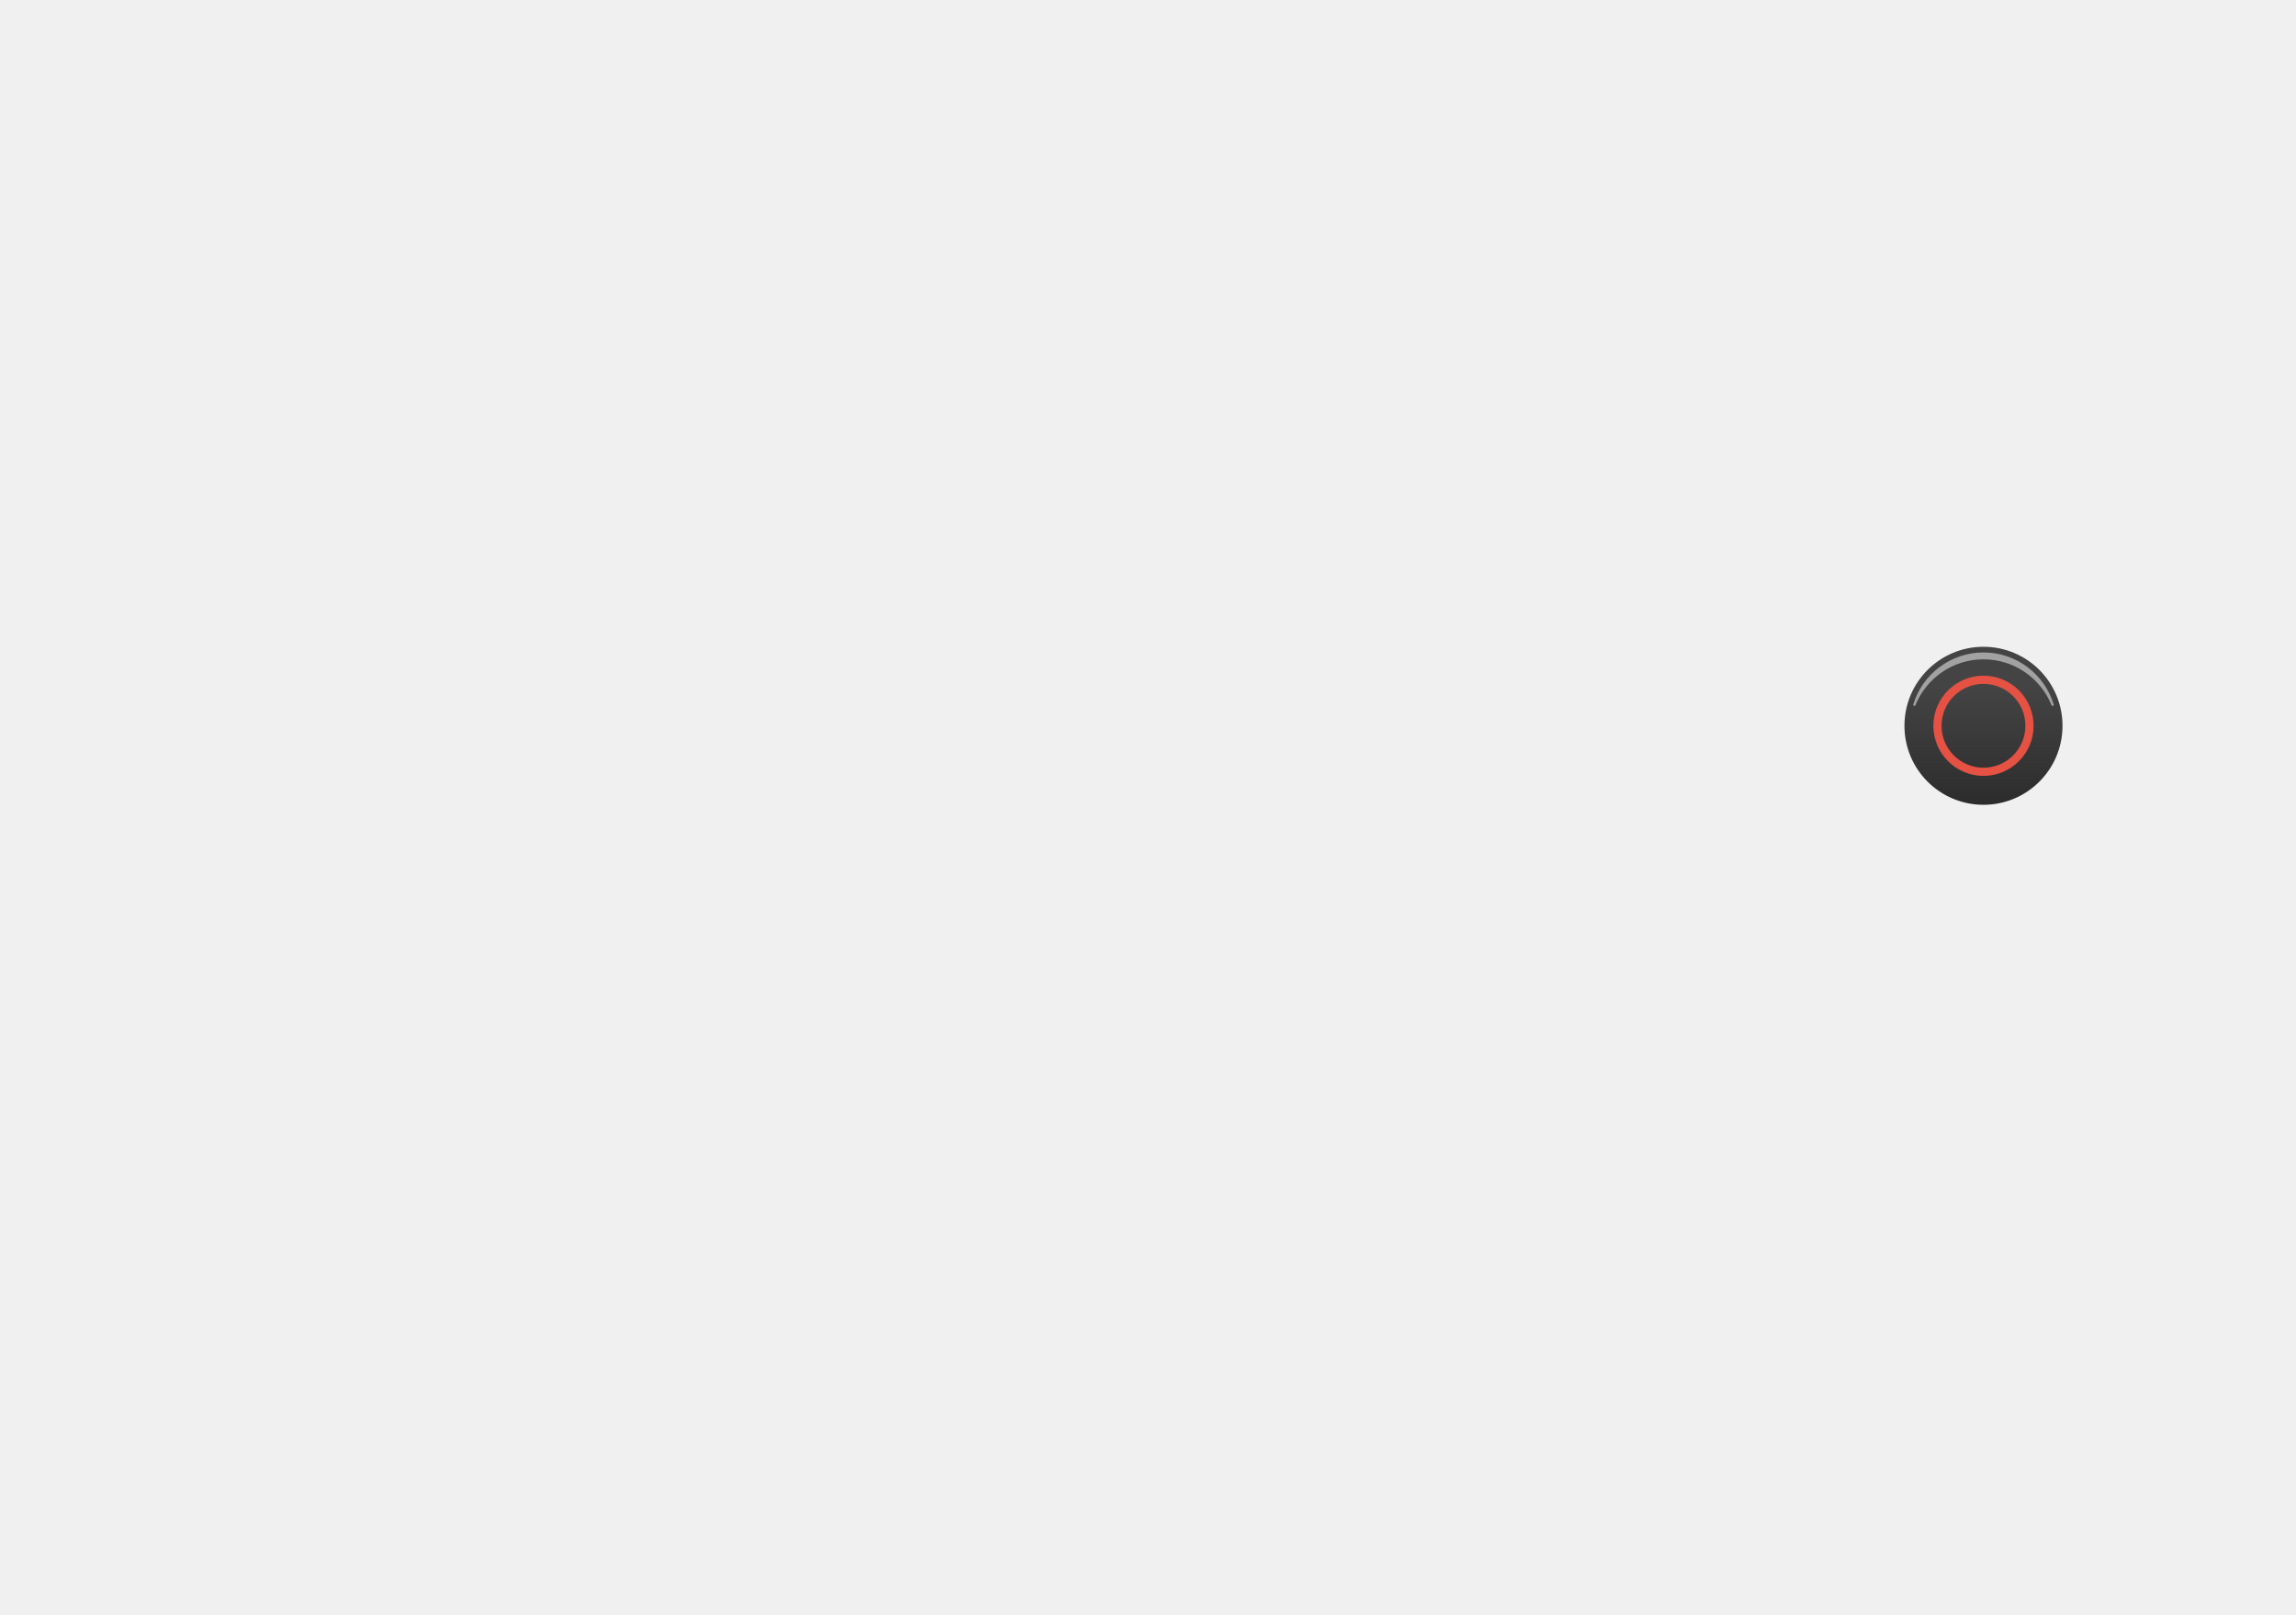
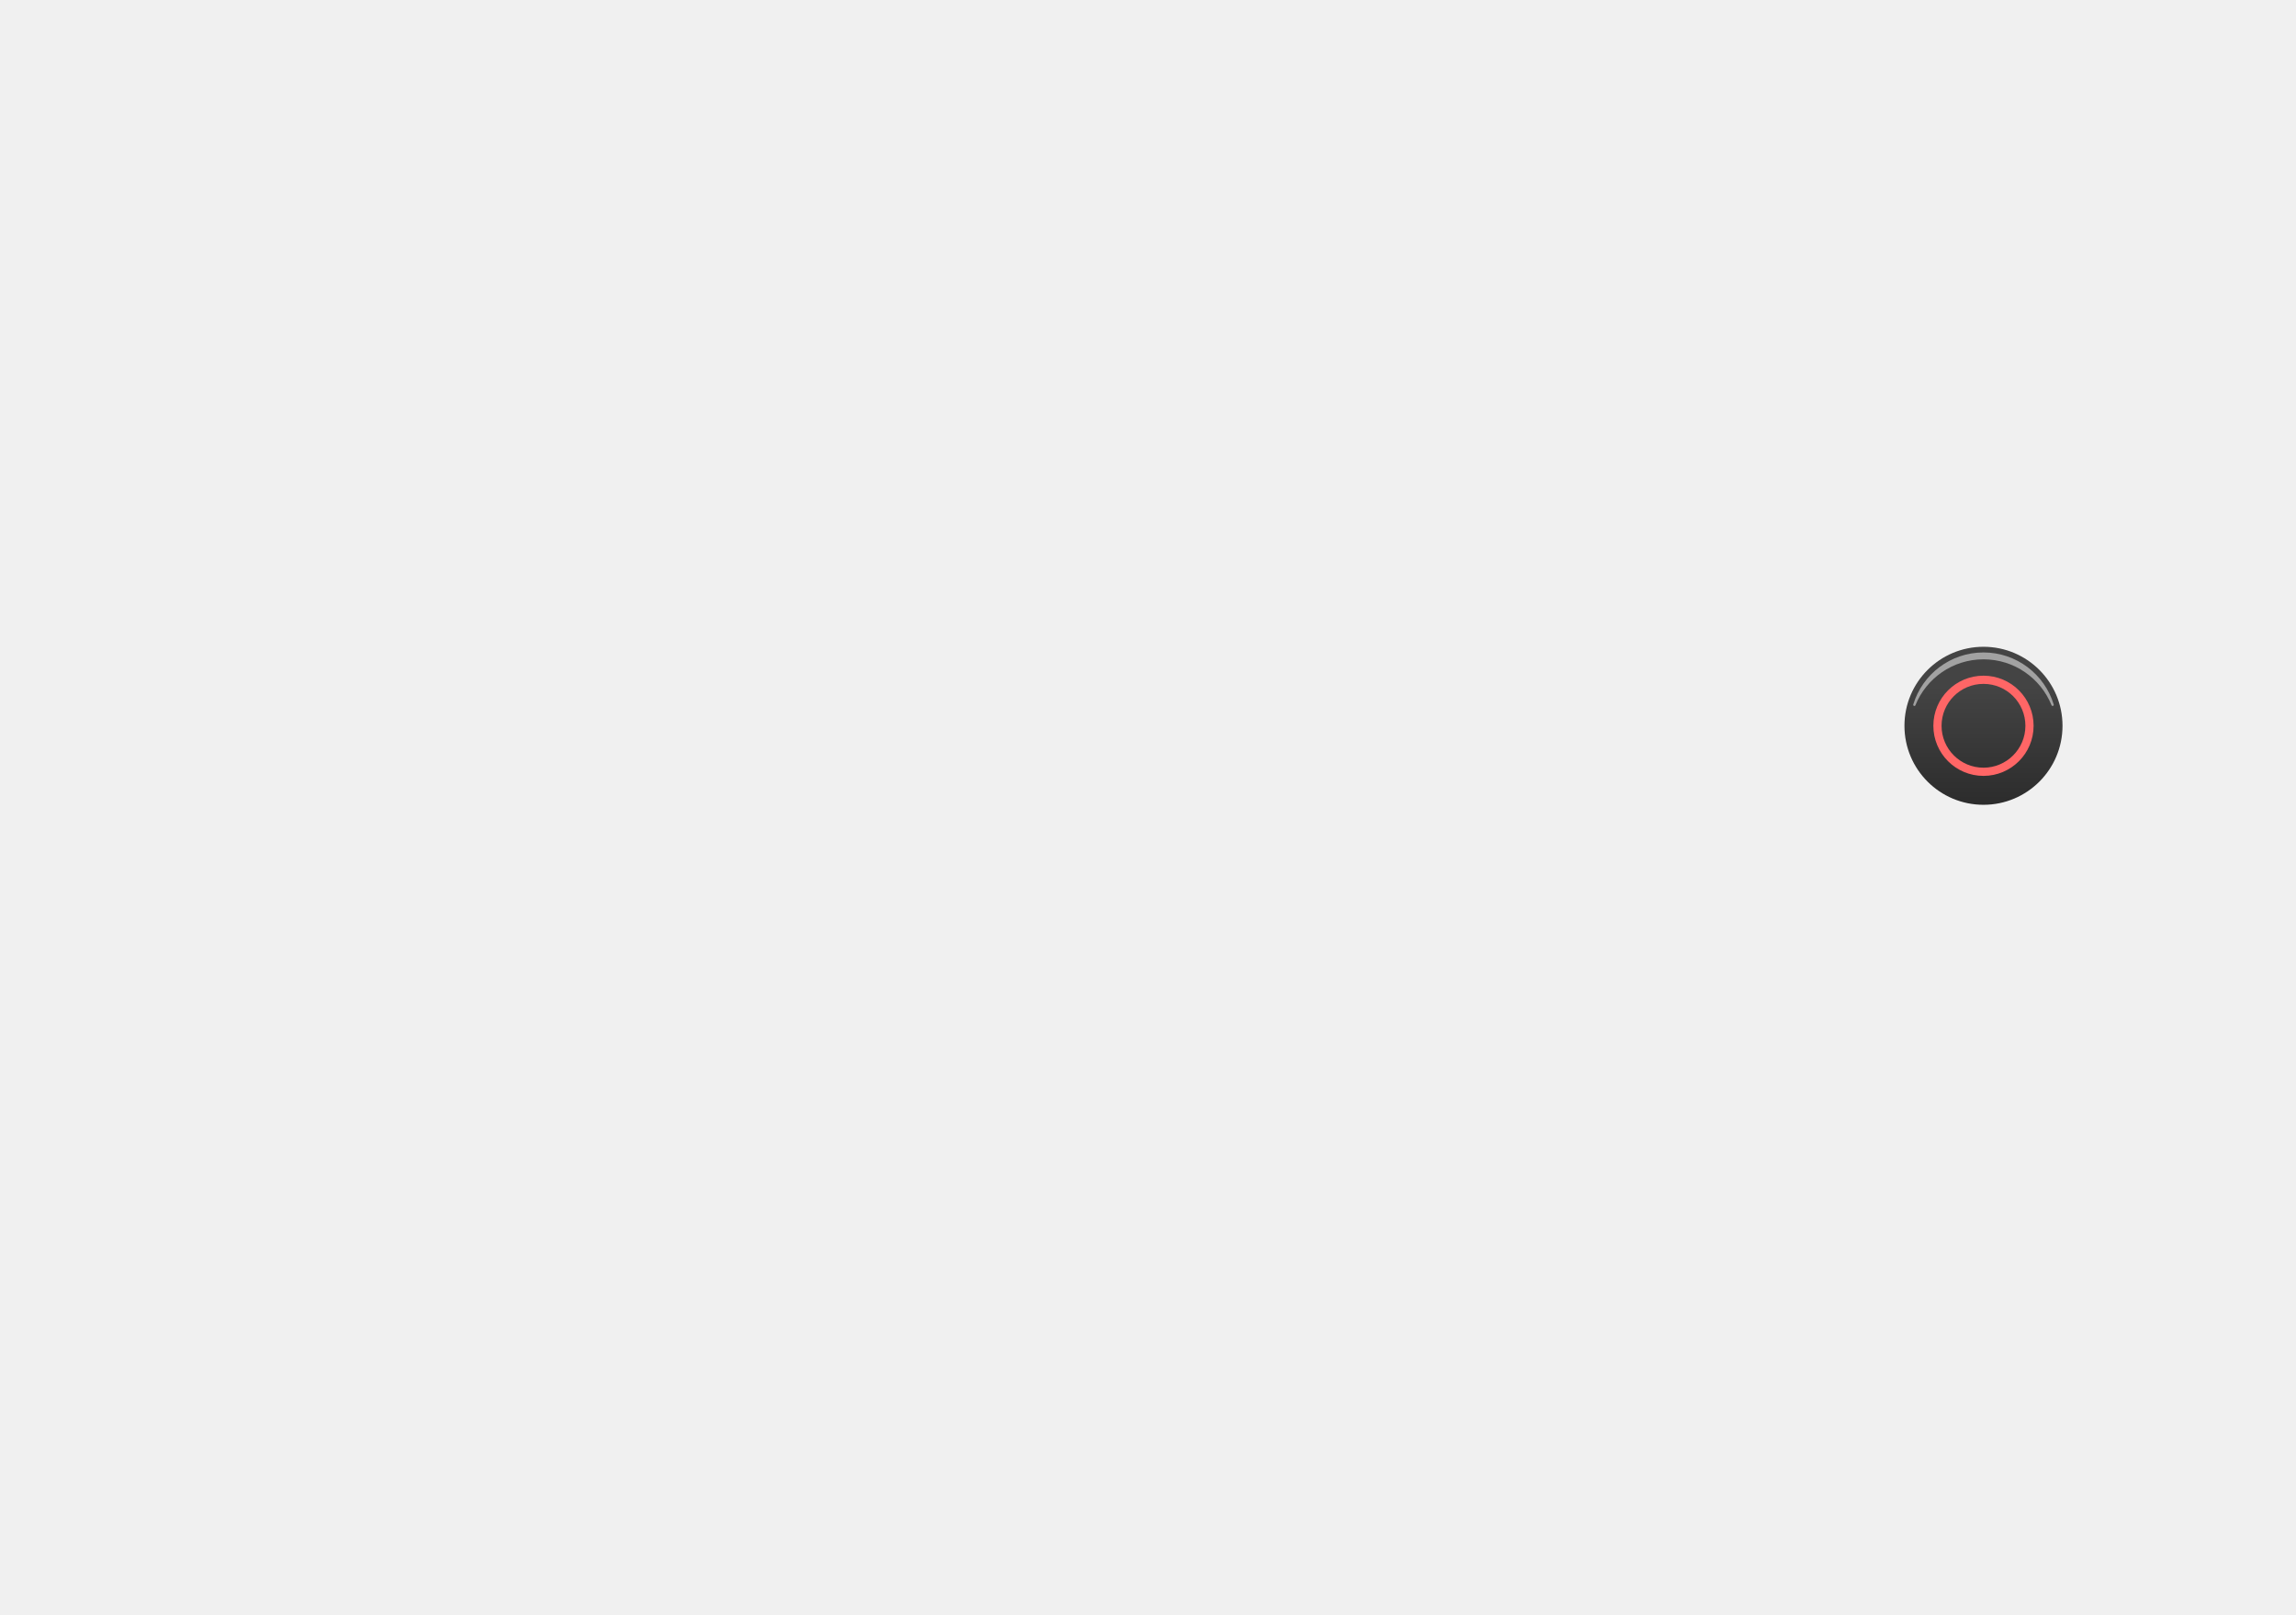
<svg xmlns="http://www.w3.org/2000/svg" xml:space="preserve" viewBox="0 0 560 394" width="560px" height="394px" version="1.1" style="shape-rendering:geometricPrecision; fill-rule:evenodd; clip-rule:evenodd">
  <defs>
    <style type="text/css">
-     .str4 {stroke:#E55143;stroke-width:2}
+     .str4 {stroke:#FF6666;stroke-width:2}
    .fil29 {fill:none}
    .fil27 {fill:white;fill-opacity:0.5}
    .fil28 {fill:url(#id6)}
  </style>
    <linearGradient id="id6" gradientUnits="objectBoundingBox" x1="50%" y1="100%" x2="50%" y2="25%">
      <stop offset="0" style="stop-opacity:1; stop-color:#2C2C2C" />
      <stop offset="1" style="stop-opacity:1; stop-color:#444444" />
    </linearGradient>
  </defs>
  <g>
    <g id="button-circle">
      <circle class="fil28" cx="483.776" cy="177.072" r="19.276" />
      <path class="fil27" d="M483.776 159.179c8.073,0 14.898,5.347 17.125,12.694 0.043,0.141 -0.03,0.29 -0.168,0.342 -0.142,0.054 -0.301,-0.016 -0.358,-0.157 -2.65,-6.567 -9.083,-11.2 -16.599,-11.2 -7.518,0 -13.952,4.635 -16.6,11.204 -0.057,0.141 -0.216,0.211 -0.358,0.157 -0.138,-0.052 -0.212,-0.201 -0.169,-0.342 2.226,-7.348 9.052,-12.698 17.127,-12.698z" />
      <circle class="fil29 str4" cx="483.776" cy="177.072" r="11.224" />
    </g>
  </g>
</svg>
